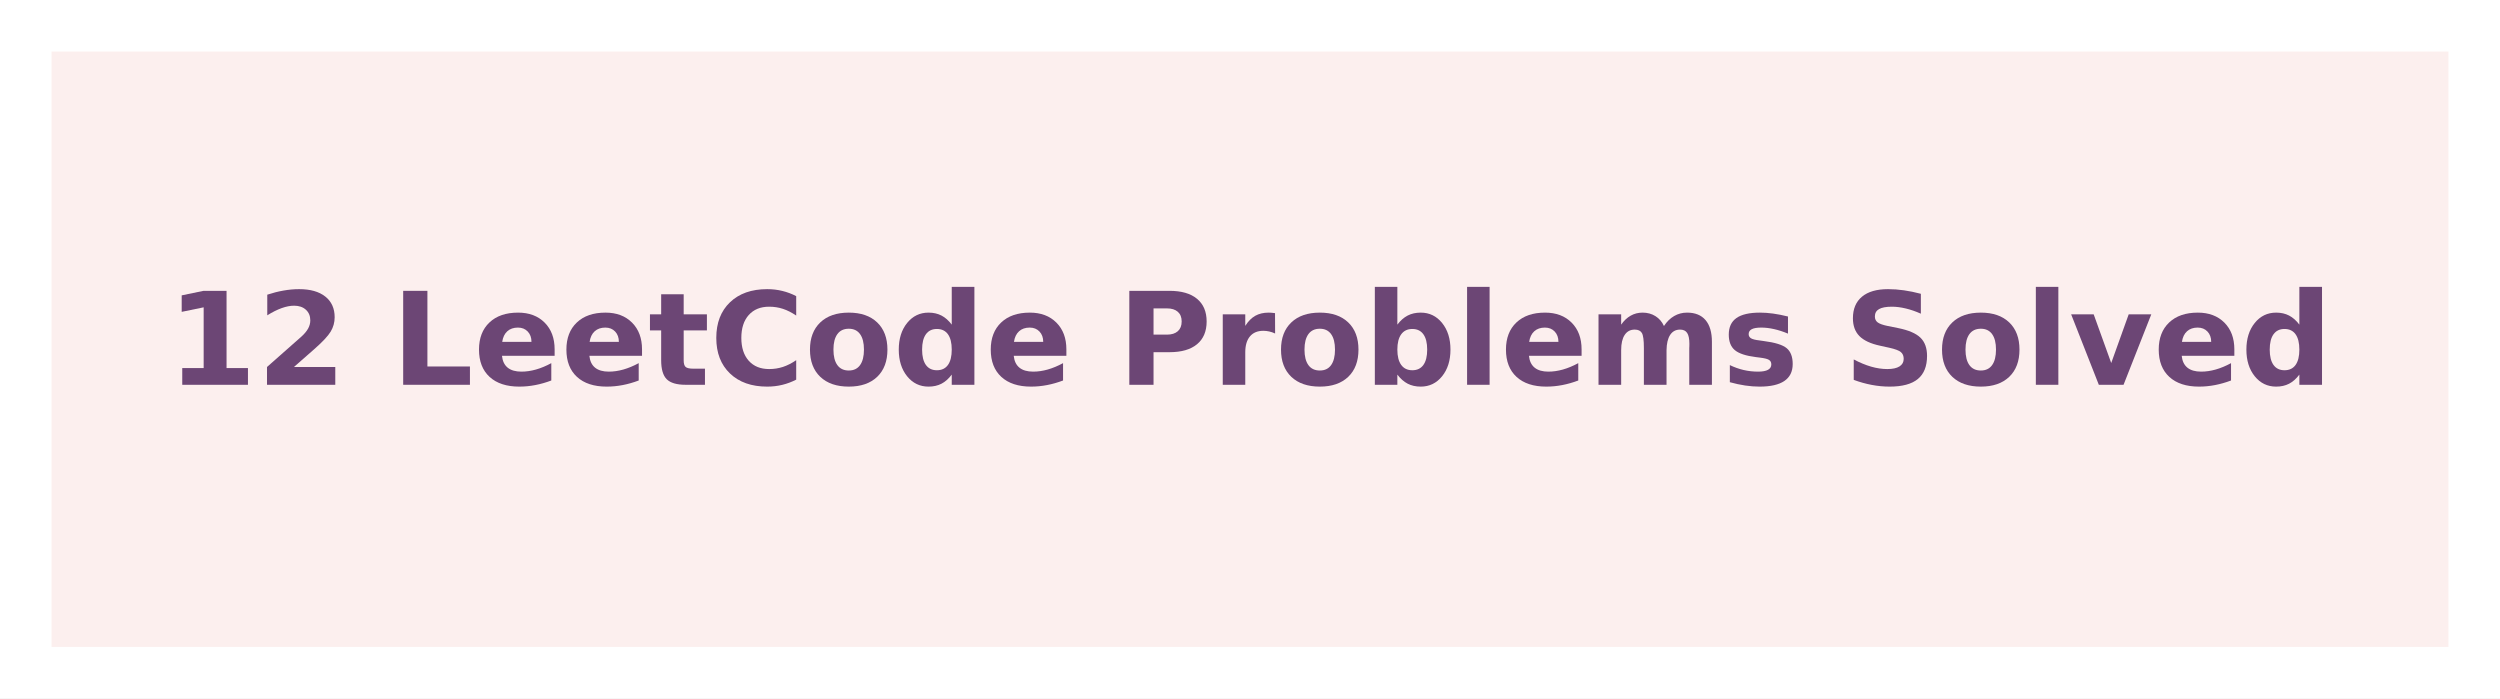
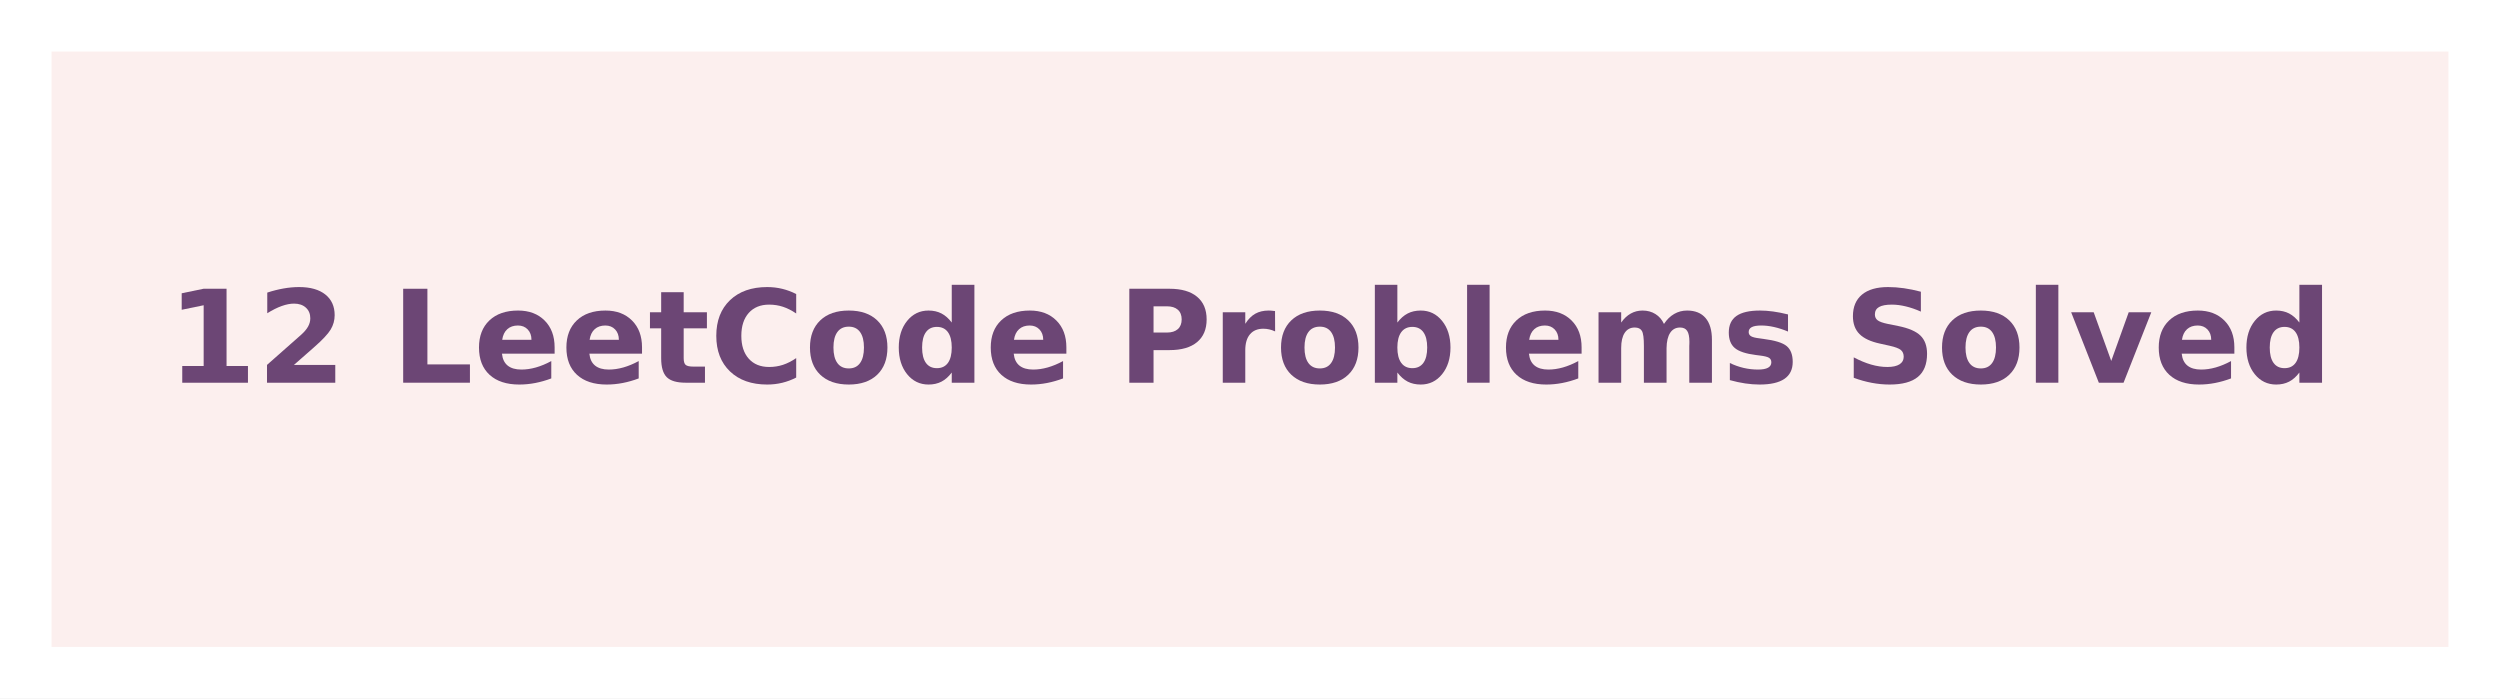
<svg xmlns="http://www.w3.org/2000/svg" xmlns:xlink="http://www.w3.org/1999/xlink" width="349.2pt" height="97.56pt" viewBox="0 0 349.2 97.56" version="1.1">
  <defs>
    <style type="text/css">*{stroke-linejoin: round; stroke-linecap: butt}</style>
  </defs>
  <g id="figure_1">
    <g id="patch_1">
      <path d="M 0 97.56  L 349.2 97.56  L 349.2 0  L 0 0  z " style="fill: #ffffff" />
    </g>
    <g id="axes_1">
      <g id="patch_2">
-         <path d="M 7.2 106.992  L 342 106.992  Q 358.74 106.992 358.74 90.36  L 358.74 7.2  Q 358.74 -9.432 342 -9.432  L 7.2 -9.432  Q -9.54 -9.432 -9.54 7.2  L -9.54 90.36  Q -9.54 106.992 7.2 106.992  z " clip-path="url(#pb0daf57040)" style="fill: #fcefee; stroke: #e7c8dd; stroke-width: 2; stroke-linejoin: miter" />
+         <path d="M 7.2 106.992  L 342 106.992  Q 358.74 106.992 358.74 90.36  L 358.74 7.2  Q 358.74 -9.432 342 -9.432  L 7.2 -9.432  Q -9.54 -9.432 -9.54 7.2  L -9.54 90.36  Q -9.54 106.992 7.2 106.992  z " clip-path="url(#p6f7e2682be)" style="fill: #fcefee; stroke: #e7c8dd; stroke-width: 2; stroke-linejoin: miter" />
      </g>
      <g id="text_1">
-         <g style="fill: #6c4675" transform="translate(23.34797 53.74688) scale(0.18 -0.18)">
+         <g style="fill: #6c4675" transform="translate(23.34797 53.45648) scale(0.18 -0.18)">
          <defs>
-             <path id="DejaVuSans-Bold-31" d="M 750 831  L 1813 831  L 1813 3847  L 722 3622  L 722 4441  L 1806 4666  L 2950 4666  L 2950 831  L 4013 831  L 4013 0  L 750 0  L 750 831  z " transform="scale(0.015625)" />
-             <path id="DejaVuSans-Bold-32" d="M 1844 884  L 3897 884  L 3897 0  L 506 0  L 506 884  L 2209 2388  Q 2438 2594 2547 2791  Q 2656 2988 2656 3200  Q 2656 3528 2436 3728  Q 2216 3928 1850 3928  Q 1569 3928 1234 3808  Q 900 3688 519 3450  L 519 4475  Q 925 4609 1322 4679  Q 1719 4750 2100 4750  Q 2938 4750 3402 4381  Q 3866 4013 3866 3353  Q 3866 2972 3669 2642  Q 3472 2313 2841 1759  L 1844 884  z " transform="scale(0.015625)" />
-             <path id="DejaVuSans-Bold-20" transform="scale(0.015625)" />
-             <path id="DejaVuSans-Bold-4c" d="M 588 4666  L 1791 4666  L 1791 909  L 3903 909  L 3903 0  L 588 0  L 588 4666  z " transform="scale(0.015625)" />
-             <path id="DejaVuSans-Bold-65" d="M 4031 1759  L 4031 1441  L 1416 1441  Q 1456 1047 1700 850  Q 1944 653 2381 653  Q 2734 653 3104 758  Q 3475 863 3866 1075  L 3866 213  Q 3469 63 3072 -14  Q 2675 -91 2278 -91  Q 1328 -91 801 392  Q 275 875 275 1747  Q 275 2603 792 3093  Q 1309 3584 2216 3584  Q 3041 3584 3536 3087  Q 4031 2591 4031 1759  z M 2881 2131  Q 2881 2450 2695 2645  Q 2509 2841 2209 2841  Q 1884 2841 1681 2658  Q 1478 2475 1428 2131  L 2881 2131  z " transform="scale(0.015625)" />
-             <path id="DejaVuSans-Bold-74" d="M 1759 4494  L 1759 3500  L 2913 3500  L 2913 2700  L 1759 2700  L 1759 1216  Q 1759 972 1856 886  Q 1953 800 2241 800  L 2816 800  L 2816 0  L 1856 0  Q 1194 0 917 276  Q 641 553 641 1216  L 641 2700  L 84 2700  L 84 3500  L 641 3500  L 641 4494  L 1759 4494  z " transform="scale(0.015625)" />
-             <path id="DejaVuSans-Bold-43" d="M 4288 256  Q 3956 84 3597 -3  Q 3238 -91 2847 -91  Q 1681 -91 1000 561  Q 319 1213 319 2328  Q 319 3447 1000 4098  Q 1681 4750 2847 4750  Q 3238 4750 3597 4662  Q 3956 4575 4288 4403  L 4288 3438  Q 3953 3666 3628 3772  Q 3303 3878 2944 3878  Q 2300 3878 1931 3465  Q 1563 3053 1563 2328  Q 1563 1606 1931 1193  Q 2300 781 2944 781  Q 3303 781 3628 887  Q 3953 994 4288 1222  L 4288 256  z " transform="scale(0.015625)" />
-             <path id="DejaVuSans-Bold-6f" d="M 2203 2784  Q 1831 2784 1636 2517  Q 1441 2250 1441 1747  Q 1441 1244 1636 976  Q 1831 709 2203 709  Q 2569 709 2762 976  Q 2956 1244 2956 1747  Q 2956 2250 2762 2517  Q 2569 2784 2203 2784  z M 2203 3584  Q 3106 3584 3614 3096  Q 4122 2609 4122 1747  Q 4122 884 3614 396  Q 3106 -91 2203 -91  Q 1297 -91 786 396  Q 275 884 275 1747  Q 275 2609 786 3096  Q 1297 3584 2203 3584  z " transform="scale(0.015625)" />
-             <path id="DejaVuSans-Bold-64" d="M 2919 2988  L 2919 4863  L 4044 4863  L 4044 0  L 2919 0  L 2919 506  Q 2688 197 2409 53  Q 2131 -91 1766 -91  Q 1119 -91 703 423  Q 288 938 288 1747  Q 288 2556 703 3070  Q 1119 3584 1766 3584  Q 2128 3584 2408 3439  Q 2688 3294 2919 2988  z M 2181 722  Q 2541 722 2730 984  Q 2919 1247 2919 1747  Q 2919 2247 2730 2509  Q 2541 2772 2181 2772  Q 1825 2772 1636 2509  Q 1447 2247 1447 1747  Q 1447 1247 1636 984  Q 1825 722 2181 722  z " transform="scale(0.015625)" />
-             <path id="DejaVuSans-Bold-50" d="M 588 4666  L 2584 4666  Q 3475 4666 3951 4270  Q 4428 3875 4428 3144  Q 4428 2409 3951 2014  Q 3475 1619 2584 1619  L 1791 1619  L 1791 0  L 588 0  L 588 4666  z M 1791 3794  L 1791 2491  L 2456 2491  Q 2806 2491 2997 2661  Q 3188 2831 3188 3144  Q 3188 3456 2997 3625  Q 2806 3794 2456 3794  L 1791 3794  z " transform="scale(0.015625)" />
-             <path id="DejaVuSans-Bold-72" d="M 3138 2547  Q 2991 2616 2845 2648  Q 2700 2681 2553 2681  Q 2122 2681 1889 2404  Q 1656 2128 1656 1613  L 1656 0  L 538 0  L 538 3500  L 1656 3500  L 1656 2925  Q 1872 3269 2151 3426  Q 2431 3584 2822 3584  Q 2878 3584 2943 3579  Q 3009 3575 3134 3559  L 3138 2547  z " transform="scale(0.015625)" />
-             <path id="DejaVuSans-Bold-62" d="M 2400 722  Q 2759 722 2948 984  Q 3138 1247 3138 1747  Q 3138 2247 2948 2509  Q 2759 2772 2400 2772  Q 2041 2772 1848 2508  Q 1656 2244 1656 1747  Q 1656 1250 1848 986  Q 2041 722 2400 722  z M 1656 2988  Q 1888 3294 2169 3439  Q 2450 3584 2816 3584  Q 3463 3584 3878 3070  Q 4294 2556 4294 1747  Q 4294 938 3878 423  Q 3463 -91 2816 -91  Q 2450 -91 2169 54  Q 1888 200 1656 506  L 1656 0  L 538 0  L 538 4863  L 1656 4863  L 1656 2988  z " transform="scale(0.015625)" />
-             <path id="DejaVuSans-Bold-6c" d="M 538 4863  L 1656 4863  L 1656 0  L 538 0  L 538 4863  z " transform="scale(0.015625)" />
-             <path id="DejaVuSans-Bold-6d" d="M 3781 2919  Q 3994 3244 4286 3414  Q 4578 3584 4928 3584  Q 5531 3584 5847 3212  Q 6163 2841 6163 2131  L 6163 0  L 5038 0  L 5038 1825  Q 5041 1866 5042 1909  Q 5044 1953 5044 2034  Q 5044 2406 4934 2573  Q 4825 2741 4581 2741  Q 4263 2741 4089 2478  Q 3916 2216 3909 1719  L 3909 0  L 2784 0  L 2784 1825  Q 2784 2406 2684 2573  Q 2584 2741 2328 2741  Q 2006 2741 1831 2477  Q 1656 2213 1656 1722  L 1656 0  L 531 0  L 531 3500  L 1656 3500  L 1656 2988  Q 1863 3284 2130 3434  Q 2397 3584 2719 3584  Q 3081 3584 3359 3409  Q 3638 3234 3781 2919  z " transform="scale(0.015625)" />
-             <path id="DejaVuSans-Bold-73" d="M 3272 3391  L 3272 2541  Q 2913 2691 2578 2766  Q 2244 2841 1947 2841  Q 1628 2841 1473 2761  Q 1319 2681 1319 2516  Q 1319 2381 1436 2309  Q 1553 2238 1856 2203  L 2053 2175  Q 2913 2066 3209 1816  Q 3506 1566 3506 1031  Q 3506 472 3093 190  Q 2681 -91 1863 -91  Q 1516 -91 1145 -36  Q 775 19 384 128  L 384 978  Q 719 816 1070 734  Q 1422 653 1784 653  Q 2113 653 2278 743  Q 2444 834 2444 1013  Q 2444 1163 2330 1236  Q 2216 1309 1875 1350  L 1678 1375  Q 931 1469 631 1722  Q 331 1975 331 2491  Q 331 3047 712 3315  Q 1094 3584 1881 3584  Q 2191 3584 2531 3537  Q 2872 3491 3272 3391  z " transform="scale(0.015625)" />
-             <path id="DejaVuSans-Bold-53" d="M 3834 4519  L 3834 3531  Q 3450 3703 3084 3790  Q 2719 3878 2394 3878  Q 1963 3878 1756 3759  Q 1550 3641 1550 3391  Q 1550 3203 1689 3098  Q 1828 2994 2194 2919  L 2706 2816  Q 3484 2659 3812 2340  Q 4141 2022 4141 1434  Q 4141 663 3683 286  Q 3225 -91 2284 -91  Q 1841 -91 1394 -6  Q 947 78 500 244  L 500 1259  Q 947 1022 1364 901  Q 1781 781 2169 781  Q 2563 781 2772 912  Q 2981 1044 2981 1288  Q 2981 1506 2839 1625  Q 2697 1744 2272 1838  L 1806 1941  Q 1106 2091 782 2419  Q 459 2747 459 3303  Q 459 4000 909 4375  Q 1359 4750 2203 4750  Q 2588 4750 2994 4692  Q 3400 4634 3834 4519  z " transform="scale(0.015625)" />
-             <path id="DejaVuSans-Bold-76" d="M 97 3500  L 1216 3500  L 2088 1081  L 2956 3500  L 4078 3500  L 2700 0  L 1472 0  L 97 3500  z " transform="scale(0.015625)" />
+             <path id="DejaVuSans-Bold-14" d="M 750 831  L 1813 831  L 1813 3847  L 722 3622  L 722 4441  L 1806 4666  L 2950 4666  L 2950 831  L 4013 831  L 4013 0  L 750 0  L 750 831  z " transform="scale(0.015625)" />
+             <path id="DejaVuSans-Bold-15" d="M 1844 884  L 3897 884  L 3897 0  L 506 0  L 506 884  L 2209 2388  Q 2438 2594 2547 2791  Q 2656 2988 2656 3200  Q 2656 3528 2436 3728  Q 2216 3928 1850 3928  Q 1569 3928 1234 3808  Q 900 3688 519 3450  L 519 4475  Q 925 4609 1322 4679  Q 1719 4750 2100 4750  Q 2938 4750 3402 4381  Q 3866 4013 3866 3353  Q 3866 2972 3669 2642  Q 3472 2313 2841 1759  L 1844 884  z " transform="scale(0.015625)" />
+             <path id="DejaVuSans-Bold-3" transform="scale(0.015625)" />
+             <path id="DejaVuSans-Bold-2f" d="M 588 4666  L 1791 4666  L 1791 909  L 3903 909  L 3903 0  L 588 0  L 588 4666  z " transform="scale(0.015625)" />
+             <path id="DejaVuSans-Bold-48" d="M 4031 1759  L 4031 1441  L 1416 1441  Q 1456 1047 1700 850  Q 1944 653 2381 653  Q 2734 653 3104 758  Q 3475 863 3866 1075  L 3866 213  Q 3469 63 3072 -14  Q 2675 -91 2278 -91  Q 1328 -91 801 392  Q 275 875 275 1747  Q 275 2603 792 3093  Q 1309 3584 2216 3584  Q 3041 3584 3536 3087  Q 4031 2591 4031 1759  z M 2881 2131  Q 2881 2450 2695 2645  Q 2509 2841 2209 2841  Q 1884 2841 1681 2658  Q 1478 2475 1428 2131  L 2881 2131  z " transform="scale(0.015625)" />
+             <path id="DejaVuSans-Bold-57" d="M 1759 4494  L 1759 3500  L 2913 3500  L 2913 2700  L 1759 2700  L 1759 1216  Q 1759 972 1856 886  Q 1953 800 2241 800  L 2816 800  L 2816 0  L 1856 0  Q 1194 0 917 276  Q 641 553 641 1216  L 641 2700  L 84 2700  L 84 3500  L 641 3500  L 641 4494  L 1759 4494  z " transform="scale(0.015625)" />
+             <path id="DejaVuSans-Bold-26" d="M 4288 256  Q 3956 84 3597 -3  Q 3238 -91 2847 -91  Q 1681 -91 1000 561  Q 319 1213 319 2328  Q 319 3447 1000 4098  Q 1681 4750 2847 4750  Q 3238 4750 3597 4662  Q 3956 4575 4288 4403  L 4288 3438  Q 3953 3666 3628 3772  Q 3303 3878 2944 3878  Q 2300 3878 1931 3465  Q 1563 3053 1563 2328  Q 1563 1606 1931 1193  Q 2300 781 2944 781  Q 3303 781 3628 887  Q 3953 994 4288 1222  L 4288 256  z " transform="scale(0.015625)" />
+             <path id="DejaVuSans-Bold-52" d="M 2203 2784  Q 1831 2784 1636 2517  Q 1441 2250 1441 1747  Q 1441 1244 1636 976  Q 1831 709 2203 709  Q 2569 709 2762 976  Q 2956 1244 2956 1747  Q 2956 2250 2762 2517  Q 2569 2784 2203 2784  z M 2203 3584  Q 3106 3584 3614 3096  Q 4122 2609 4122 1747  Q 4122 884 3614 396  Q 3106 -91 2203 -91  Q 1297 -91 786 396  Q 275 884 275 1747  Q 275 2609 786 3096  Q 1297 3584 2203 3584  z " transform="scale(0.015625)" />
+             <path id="DejaVuSans-Bold-47" d="M 2919 2988  L 2919 4863  L 4044 4863  L 4044 0  L 2919 0  L 2919 506  Q 2688 197 2409 53  Q 2131 -91 1766 -91  Q 1119 -91 703 423  Q 288 938 288 1747  Q 288 2556 703 3070  Q 1119 3584 1766 3584  Q 2128 3584 2408 3439  Q 2688 3294 2919 2988  z M 2181 722  Q 2541 722 2730 984  Q 2919 1247 2919 1747  Q 2919 2247 2730 2509  Q 2541 2772 2181 2772  Q 1825 2772 1636 2509  Q 1447 2247 1447 1747  Q 1447 1247 1636 984  Q 1825 722 2181 722  z " transform="scale(0.015625)" />
+             <path id="DejaVuSans-Bold-33" d="M 588 4666  L 2584 4666  Q 3475 4666 3951 4270  Q 4428 3875 4428 3144  Q 4428 2409 3951 2014  Q 3475 1619 2584 1619  L 1791 1619  L 1791 0  L 588 0  L 588 4666  z M 1791 3794  L 1791 2491  L 2456 2491  Q 2806 2491 2997 2661  Q 3188 2831 3188 3144  Q 3188 3456 2997 3625  Q 2806 3794 2456 3794  L 1791 3794  z " transform="scale(0.015625)" />
+             <path id="DejaVuSans-Bold-55" d="M 3138 2547  Q 2991 2616 2845 2648  Q 2700 2681 2553 2681  Q 2122 2681 1889 2404  Q 1656 2128 1656 1613  L 1656 0  L 538 0  L 538 3500  L 1656 3500  L 1656 2925  Q 1872 3269 2151 3426  Q 2431 3584 2822 3584  Q 2878 3584 2943 3579  Q 3009 3575 3134 3559  L 3138 2547  z " transform="scale(0.015625)" />
+             <path id="DejaVuSans-Bold-45" d="M 2400 722  Q 2759 722 2948 984  Q 3138 1247 3138 1747  Q 3138 2247 2948 2509  Q 2759 2772 2400 2772  Q 2041 2772 1848 2508  Q 1656 2244 1656 1747  Q 1656 1250 1848 986  Q 2041 722 2400 722  z M 1656 2988  Q 1888 3294 2169 3439  Q 2450 3584 2816 3584  Q 3463 3584 3878 3070  Q 4294 2556 4294 1747  Q 4294 938 3878 423  Q 3463 -91 2816 -91  Q 2450 -91 2169 54  Q 1888 200 1656 506  L 1656 0  L 538 0  L 538 4863  L 1656 4863  L 1656 2988  z " transform="scale(0.015625)" />
+             <path id="DejaVuSans-Bold-4f" d="M 538 4863  L 1656 4863  L 1656 0  L 538 0  L 538 4863  z " transform="scale(0.015625)" />
+             <path id="DejaVuSans-Bold-50" d="M 3781 2919  Q 3994 3244 4286 3414  Q 4578 3584 4928 3584  Q 5531 3584 5847 3212  Q 6163 2841 6163 2131  L 6163 0  L 5038 0  L 5038 1825  Q 5041 1866 5042 1909  Q 5044 1953 5044 2034  Q 5044 2406 4934 2573  Q 4825 2741 4581 2741  Q 4263 2741 4089 2478  Q 3916 2216 3909 1719  L 3909 0  L 2784 0  L 2784 1825  Q 2784 2406 2684 2573  Q 2584 2741 2328 2741  Q 2006 2741 1831 2477  Q 1656 2213 1656 1722  L 1656 0  L 531 0  L 531 3500  L 1656 3500  L 1656 2988  Q 1863 3284 2130 3434  Q 2397 3584 2719 3584  Q 3081 3584 3359 3409  Q 3638 3234 3781 2919  z " transform="scale(0.015625)" />
+             <path id="DejaVuSans-Bold-56" d="M 3272 3391  L 3272 2541  Q 2913 2691 2578 2766  Q 2244 2841 1947 2841  Q 1628 2841 1473 2761  Q 1319 2681 1319 2516  Q 1319 2381 1436 2309  Q 1553 2238 1856 2203  L 2053 2175  Q 2913 2066 3209 1816  Q 3506 1566 3506 1031  Q 3506 472 3093 190  Q 2681 -91 1863 -91  Q 1516 -91 1145 -36  Q 775 19 384 128  L 384 978  Q 719 816 1070 734  Q 1422 653 1784 653  Q 2113 653 2278 743  Q 2444 834 2444 1013  Q 2444 1163 2330 1236  Q 2216 1309 1875 1350  L 1678 1375  Q 931 1469 631 1722  Q 331 1975 331 2491  Q 331 3047 712 3315  Q 1094 3584 1881 3584  Q 2191 3584 2531 3537  Q 2872 3491 3272 3391  z " transform="scale(0.015625)" />
+             <path id="DejaVuSans-Bold-36" d="M 3834 4519  L 3834 3531  Q 3450 3703 3084 3790  Q 2719 3878 2394 3878  Q 1963 3878 1756 3759  Q 1550 3641 1550 3391  Q 1550 3203 1689 3098  Q 1828 2994 2194 2919  L 2706 2816  Q 3484 2659 3812 2340  Q 4141 2022 4141 1434  Q 4141 663 3683 286  Q 3225 -91 2284 -91  Q 1841 -91 1394 -6  Q 947 78 500 244  L 500 1259  Q 947 1022 1364 901  Q 1781 781 2169 781  Q 2563 781 2772 912  Q 2981 1044 2981 1288  Q 2981 1506 2839 1625  Q 2697 1744 2272 1838  L 1806 1941  Q 1106 2091 782 2419  Q 459 2747 459 3303  Q 459 4000 909 4375  Q 1359 4750 2203 4750  Q 2588 4750 2994 4692  Q 3400 4634 3834 4519  z " transform="scale(0.015625)" />
+             <path id="DejaVuSans-Bold-59" d="M 97 3500  L 1216 3500  L 2088 1081  L 2956 3500  L 4078 3500  L 2700 0  L 1472 0  L 97 3500  z " transform="scale(0.015625)" />
          </defs>
-           <use xlink:href="#DejaVuSans-Bold-31" />
-           <use xlink:href="#DejaVuSans-Bold-32" transform="translate(69.58008 0)" />
-           <use xlink:href="#DejaVuSans-Bold-20" transform="translate(139.1602 0)" />
-           <use xlink:href="#DejaVuSans-Bold-4c" transform="translate(173.9746 0)" />
-           <use xlink:href="#DejaVuSans-Bold-65" transform="translate(237.6953 0)" />
-           <use xlink:href="#DejaVuSans-Bold-65" transform="translate(305.5176 0)" />
-           <use xlink:href="#DejaVuSans-Bold-74" transform="translate(373.3398 0)" />
-           <use xlink:href="#DejaVuSans-Bold-43" transform="translate(421.1426 0)" />
-           <use xlink:href="#DejaVuSans-Bold-6f" transform="translate(494.5312 0)" />
-           <use xlink:href="#DejaVuSans-Bold-64" transform="translate(563.2324 0)" />
-           <use xlink:href="#DejaVuSans-Bold-65" transform="translate(634.8145 0)" />
-           <use xlink:href="#DejaVuSans-Bold-20" transform="translate(702.6367 0)" />
-           <use xlink:href="#DejaVuSans-Bold-50" transform="translate(737.4512 0)" />
-           <use xlink:href="#DejaVuSans-Bold-72" transform="translate(810.7422 0)" />
-           <use xlink:href="#DejaVuSans-Bold-6f" transform="translate(860.0586 0)" />
-           <use xlink:href="#DejaVuSans-Bold-62" transform="translate(928.7598 0)" />
-           <use xlink:href="#DejaVuSans-Bold-6c" transform="translate(1000.342 0)" />
-           <use xlink:href="#DejaVuSans-Bold-65" transform="translate(1034.619 0)" />
-           <use xlink:href="#DejaVuSans-Bold-6d" transform="translate(1102.441 0)" />
-           <use xlink:href="#DejaVuSans-Bold-73" transform="translate(1206.641 0)" />
-           <use xlink:href="#DejaVuSans-Bold-20" transform="translate(1266.162 0)" />
-           <use xlink:href="#DejaVuSans-Bold-53" transform="translate(1300.977 0)" />
-           <use xlink:href="#DejaVuSans-Bold-6f" transform="translate(1372.998 0)" />
-           <use xlink:href="#DejaVuSans-Bold-6c" transform="translate(1441.699 0)" />
-           <use xlink:href="#DejaVuSans-Bold-76" transform="translate(1475.977 0)" />
-           <use xlink:href="#DejaVuSans-Bold-65" transform="translate(1541.162 0)" />
-           <use xlink:href="#DejaVuSans-Bold-64" transform="translate(1608.984 0)" />
+           <use xlink:href="#DejaVuSans-Bold-14" />
+           <use xlink:href="#DejaVuSans-Bold-15" transform="translate(69.57812 0)" />
+           <use xlink:href="#DejaVuSans-Bold-3" transform="translate(139.1562 0)" />
+           <use xlink:href="#DejaVuSans-Bold-2f" transform="translate(173.9688 0)" />
+           <use xlink:href="#DejaVuSans-Bold-48" transform="translate(237.6875 0)" />
+           <use xlink:href="#DejaVuSans-Bold-48" transform="translate(305.5156 0)" />
+           <use xlink:href="#DejaVuSans-Bold-57" transform="translate(373.3438 0)" />
+           <use xlink:href="#DejaVuSans-Bold-26" transform="translate(421.1406 0)" />
+           <use xlink:href="#DejaVuSans-Bold-52" transform="translate(494.5312 0)" />
+           <use xlink:href="#DejaVuSans-Bold-47" transform="translate(563.2344 0)" />
+           <use xlink:href="#DejaVuSans-Bold-48" transform="translate(634.8125 0)" />
+           <use xlink:href="#DejaVuSans-Bold-3" transform="translate(702.6406 0)" />
+           <use xlink:href="#DejaVuSans-Bold-33" transform="translate(737.4531 0)" />
+           <use xlink:href="#DejaVuSans-Bold-55" transform="translate(810.75 0)" />
+           <use xlink:href="#DejaVuSans-Bold-52" transform="translate(860.0625 0)" />
+           <use xlink:href="#DejaVuSans-Bold-45" transform="translate(928.7656 0)" />
+           <use xlink:href="#DejaVuSans-Bold-4f" transform="translate(1000.344 0)" />
+           <use xlink:href="#DejaVuSans-Bold-48" transform="translate(1034.625 0)" />
+           <use xlink:href="#DejaVuSans-Bold-50" transform="translate(1102.453 0)" />
+           <use xlink:href="#DejaVuSans-Bold-56" transform="translate(1206.656 0)" />
+           <use xlink:href="#DejaVuSans-Bold-3" transform="translate(1266.172 0)" />
+           <use xlink:href="#DejaVuSans-Bold-36" transform="translate(1300.984 0)" />
+           <use xlink:href="#DejaVuSans-Bold-52" transform="translate(1373 0)" />
+           <use xlink:href="#DejaVuSans-Bold-4f" transform="translate(1441.703 0)" />
+           <use xlink:href="#DejaVuSans-Bold-59" transform="translate(1475.984 0)" />
+           <use xlink:href="#DejaVuSans-Bold-48" transform="translate(1541.172 0)" />
+           <use xlink:href="#DejaVuSans-Bold-47" transform="translate(1609 0)" />
        </g>
      </g>
    </g>
  </g>
  <defs>
-     <clipPath id="pb0daf57040">
+     <clipPath id="p6f7e2682be">
      <rect x="7.2" y="7.2" width="334.8" height="83.16" />
    </clipPath>
  </defs>
</svg>
